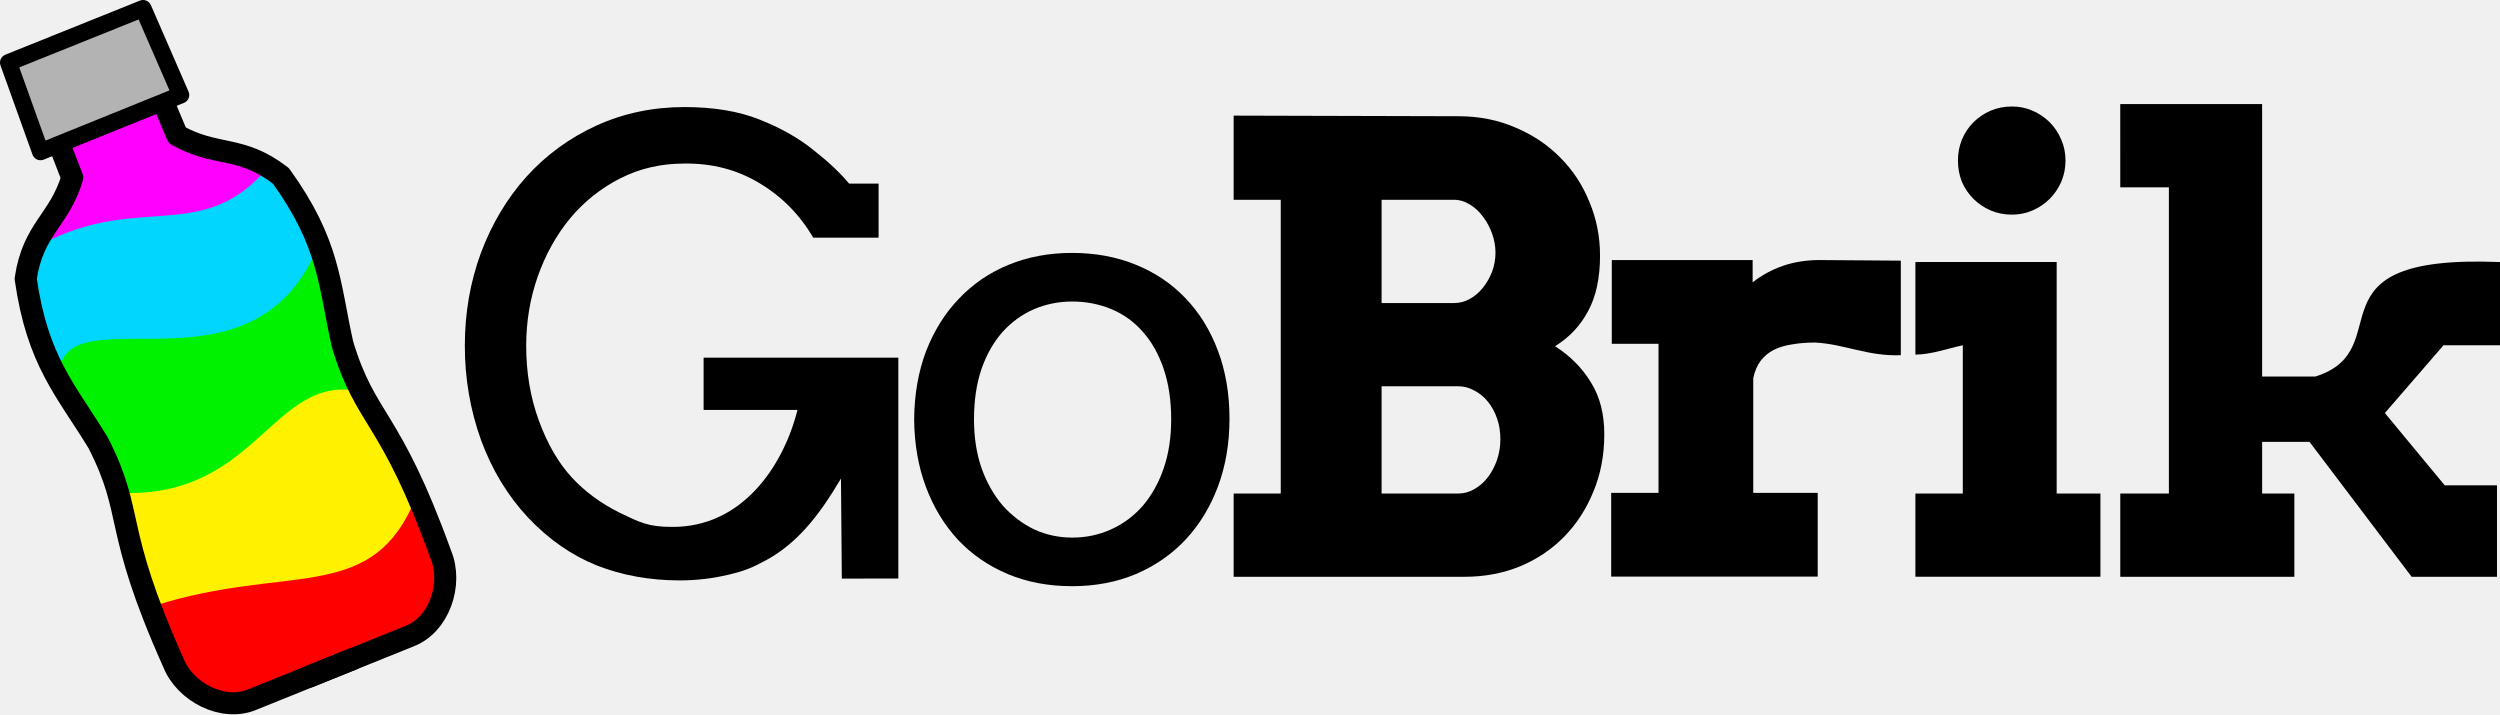
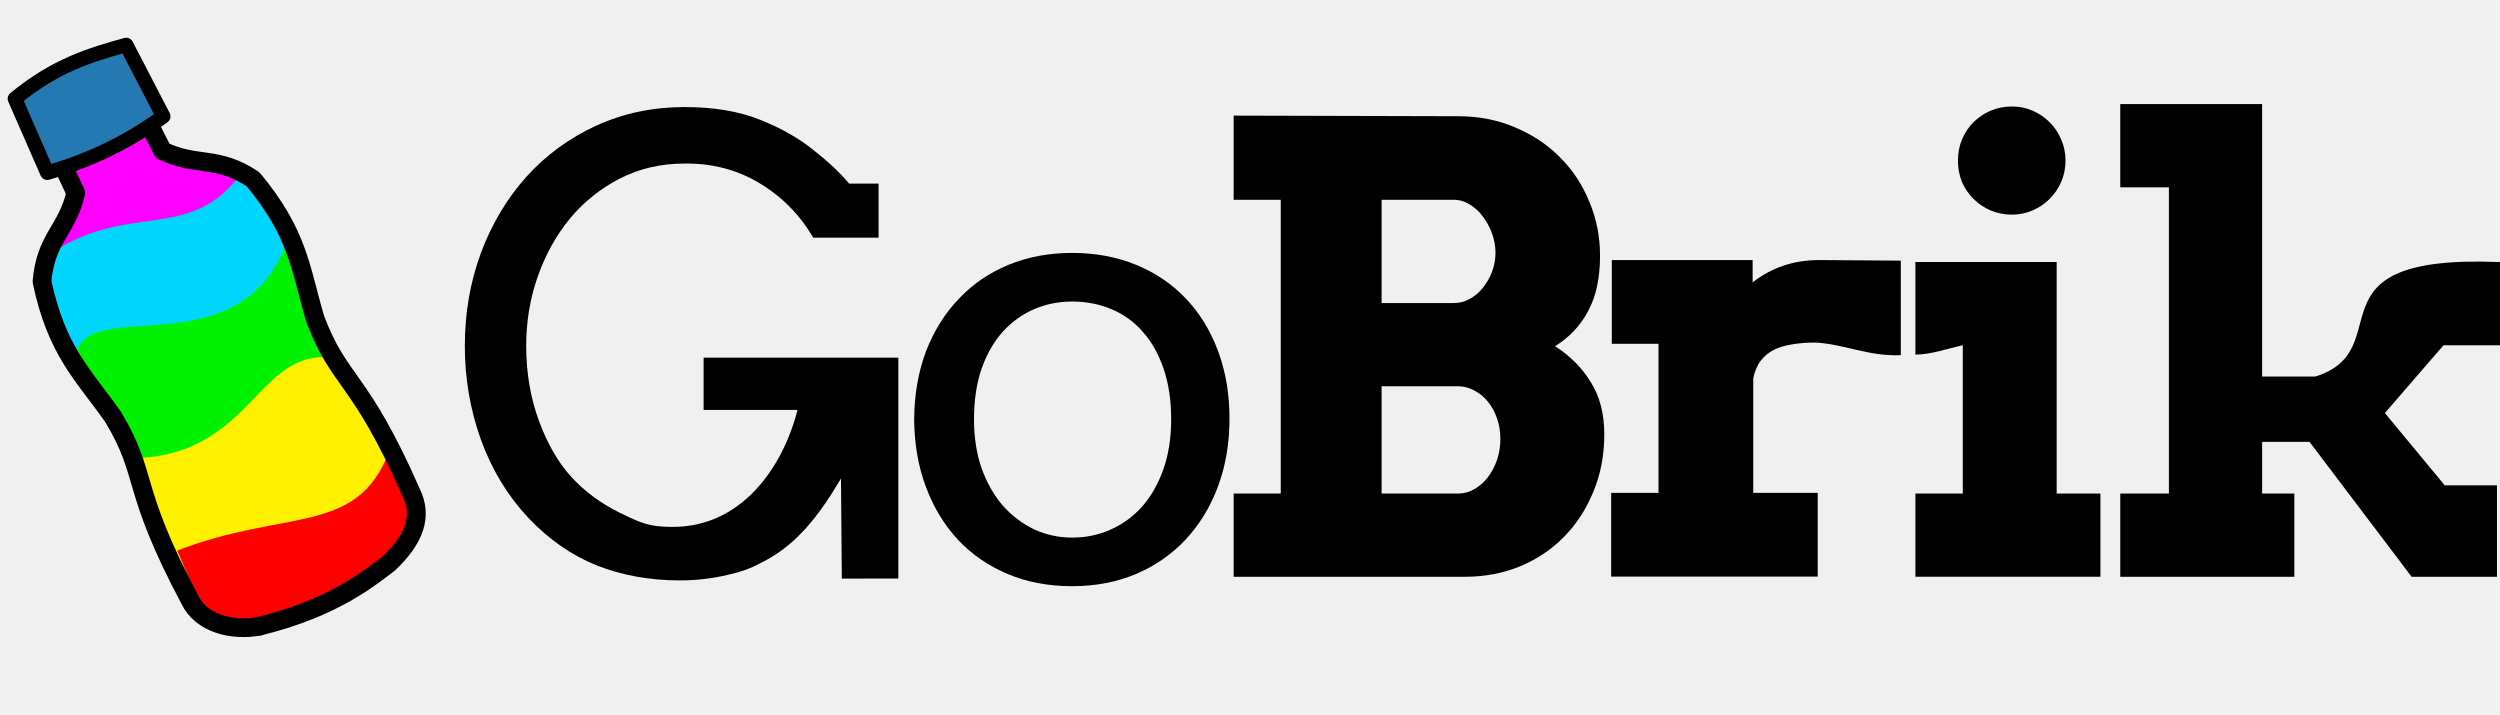
<svg xmlns="http://www.w3.org/2000/svg" id="svg12111" version="1.1" viewBox="0 0 126.768 36.222" height="36.222mm" width="126.768mm">
  <defs id="defs12105">
    <clipPath clipPathUnits="userSpaceOnUse" id="clipPath6603">
      <path style="display:inline;fill:#ffffff;stroke:#000000;stroke-width:3.37;stroke-linecap:round;stroke-linejoin:round;stroke-miterlimit:4;stroke-dasharray:none;stroke-opacity:1;filter:url(#filter4530-5-2)" mask="none" d="m 638.862,565.082 -22.197,-0.03 -0.563,14.49 3.094,-0.003 c -0.021,1.829 -0.048,3.627 -0.072,5.495 -4.312,5.381 -8.475,4.984 -12.401,11.695 -3.061,12.43 -0.645,18.1 0.893,27.415 1.125,12.423 -2.772,12.529 -1.908,35.529 -0.046,4.816 4.219,9.865 9.162,9.754 l 9.333,-9.4e-4 v 10e-4 l 16.495,-6.7e-4 c 4.942,0.111 9.208,-4.936 9.162,-9.753 0.864,-23 -3.034,-23.107 -1.909,-35.531 1.538,-9.314 3.953,-14.985 0.893,-27.415 -3.926,-6.711 -8.089,-6.314 -12.401,-11.695 -0.025,-1.874 -0.051,-3.679 -0.072,-5.515 l 2.887,-0.004 -0.393,-14.432 z" id="path6605" transform="matrix(0.3898363,-0.00153776,0.00153776,0.3898363,-191.477,-165.4669)" />
+     </clipPath>
+     <clipPath id="clipPath6603-6">
+       <path transform="matrix(0.38984,-0.0015378,0.0015378,0.38984,-191.48,-165.47)" d="m 638.86,565.08 -22.197,-0.03 -0.563,14.49 3.094,-0.003 c -0.021,1.829 -0.048,3.627 -0.072,5.495 -4.312,5.381 -8.475,4.984 -12.401,11.695 -3.061,12.43 -0.645,18.1 0.893,27.415 1.125,12.423 -2.772,12.529 -1.908,35.529 -0.046,4.816 4.219,9.865 9.162,9.754 l 9.333,-9.4e-4 v 10e-4 l 16.495,-6.7e-4 c 4.942,0.111 9.208,-4.936 9.162,-9.753 0.864,-23 -3.034,-23.107 -1.909,-35.531 1.538,-9.314 3.953,-14.985 0.893,-27.415 -3.926,-6.711 -8.089,-6.314 -12.401,-11.695 -0.025,-1.874 -0.051,-3.679 -0.072,-5.515 l 2.887,-0.004 -0.393,-14.432 z" fill="#ffffff" filter="url(#filter4530-5-2)" stroke="#000000" stroke-linecap="round" stroke-linejoin="round" stroke-width="3.37" id="path605" />
    </clipPath>
  </defs>
  <g transform="translate(-36.40189,-102.7523)" id="layer1">
    <g id="g2660">
      <g aria-label=" " transform="matrix(0.08618449,0,0,0.08618449,10.75706,118.9042)" style="font-style:normal;font-weight:normal;line-height:0.01%;font-family:sans-serif;letter-spacing:0px;word-spacing:0px;fill:#000000;fill-opacity:1;stroke:none" id="flowRoot3954-7-4-7">
        <path d="m 967.143,195.708 q 0,0 0,0 z" style="font-size:24px;line-height:1.25;font-family:arvo;-inkscape-font-specification:arvo" id="path12724" />
      </g>
      <path id="path7502" style="font-style:normal;font-variant:normal;font-weight:normal;font-stretch:normal;font-size:33.286px;line-height:125%;font-family:Arvo;-inkscape-font-specification:Arvo;letter-spacing:0px;word-spacing:0px;display:inline;fill:#000000;fill-opacity:1;stroke:none;stroke-width:0.948" d="m 79.088,132.091 -0.043,-5.072 c -1.169,1.979 -2.252,3.285 -3.765,4.123 -0.719,0.39 -1.1,0.553 -1.922,0.748 -0.811,0.195 -1.638,0.293 -2.48,0.293 -1.52,0 -2.922,-0.252 -4.205,-0.755 -1.284,-0.513 -2.449,-1.325 -3.497,-2.434 -1.037,-1.109 -1.833,-2.424 -2.388,-3.944 -0.544,-1.52 -0.816,-3.107 -0.816,-4.76 0,-1.664 0.272,-3.235 0.816,-4.714 0.555,-1.479 1.325,-2.768 2.311,-3.867 0.996,-1.099 2.177,-1.962 3.543,-2.588 1.376,-0.626 2.865,-0.94 4.467,-0.94 1.479,0 2.747,0.211 3.805,0.632 1.068,0.421 1.977,0.935 2.727,1.54 0.76,0.596 1.366,1.166 1.818,1.71 h 1.494 v 2.742 h -3.312 c -0.688,-1.171 -1.602,-2.095 -2.742,-2.773 -1.13,-0.678 -2.398,-1.006 -3.805,-0.986 -1.181,0 -2.264,0.252 -3.25,0.755 -0.986,0.503 -1.833,1.181 -2.542,2.033 -0.698,0.852 -1.243,1.833 -1.633,2.942 -0.39,1.109 -0.585,2.28 -0.585,3.512 0,1.366 0.216,2.634 0.647,3.805 0.431,1.171 0.981,2.121 1.648,2.85 0.668,0.729 1.489,1.335 2.465,1.818 0.986,0.472 1.427,0.709 2.618,0.709 3.537,0.033 5.641,-3.021 6.379,-5.931 h -4.761 v -2.65 h 9.874 v 11.199 z" />
      <path id="path7504" style="font-style:normal;font-variant:normal;font-weight:normal;font-stretch:normal;font-size:33.286px;line-height:125%;font-family:Arvo;-inkscape-font-specification:Arvo;letter-spacing:0px;word-spacing:0px;display:inline;fill:#000000;fill-opacity:1;stroke:none;stroke-width:0.948" d="m 82.756,124.019 q 0.015,-1.895 0.601,-3.451 0.601,-1.556 1.664,-2.665 1.063,-1.125 2.526,-1.725 1.463,-0.601 3.22,-0.601 1.772,0 3.235,0.601 1.479,0.601 2.526,1.71 1.048,1.094 1.633,2.65 0.585,1.556 0.585,3.451 0,1.864 -0.585,3.435 -0.585,1.556 -1.633,2.68 -1.048,1.125 -2.526,1.756 -1.463,0.616 -3.235,0.616 -1.802,0 -3.266,-0.616 -1.463,-0.616 -2.511,-1.725 -1.048,-1.125 -1.633,-2.68 -0.585,-1.556 -0.601,-3.435 z m 3.035,0 q 0,1.371 0.385,2.48 0.401,1.109 1.078,1.895 0.693,0.77 1.587,1.202 0.909,0.416 1.926,0.416 1.063,0 1.972,-0.416 0.924,-0.416 1.602,-1.186 0.678,-0.786 1.063,-1.895 0.385,-1.109 0.385,-2.496 0,-1.448 -0.385,-2.573 -0.385,-1.125 -1.063,-1.879 -0.662,-0.755 -1.587,-1.14 -0.924,-0.385 -1.987,-0.385 -1.017,0 -1.926,0.385 -0.893,0.385 -1.587,1.14 -0.678,0.755 -1.078,1.879 -0.385,1.125 -0.385,2.573 z" />
      <path id="path7506" style="font-style:normal;font-variant:normal;font-weight:bold;font-stretch:normal;font-size:33.286px;line-height:125%;font-family:Arvo;-inkscape-font-specification:'Arvo Bold';letter-spacing:0px;word-spacing:0px;display:inline;fill:#000000;fill-opacity:1;stroke:none;stroke-width:0.948" d="m 98.957,127.778 h 2.388 v -14.896 h -2.388 v -4.267 l 11.384,0.031 q 1.587,0 2.896,0.57 1.325,0.555 2.28,1.525 0.955,0.955 1.479,2.249 0.539,1.279 0.539,2.727 0,1.694 -0.601,2.804 -0.585,1.109 -1.679,1.787 1.155,0.739 1.818,1.833 0.678,1.078 0.678,2.634 0,1.587 -0.555,2.911 -0.539,1.325 -1.494,2.295 -0.94,0.955 -2.234,1.494 -1.294,0.524 -2.788,0.524 H 98.957 v -4.221 z m 7.502,-5.438 v 5.438 h 3.882 q 0.447,0 0.832,-0.231 0.401,-0.231 0.678,-0.601 0.293,-0.385 0.462,-0.878 0.169,-0.508 0.169,-1.048 0,-0.57 -0.169,-1.048 -0.169,-0.493 -0.462,-0.847 -0.293,-0.37 -0.693,-0.57 -0.385,-0.216 -0.816,-0.216 z m 0,-9.458 v 5.238 h 3.666 q 0.431,0 0.816,-0.216 0.385,-0.216 0.662,-0.57 0.293,-0.37 0.462,-0.816 0.169,-0.462 0.169,-0.955 0,-0.478 -0.169,-0.955 -0.169,-0.478 -0.462,-0.863 -0.277,-0.385 -0.662,-0.616 -0.385,-0.246 -0.816,-0.246 z" />
      <path id="path7510" style="font-style:normal;font-variant:normal;font-weight:bold;font-stretch:normal;font-size:33.286px;line-height:125%;font-family:Arvo;-inkscape-font-specification:'Arvo Bold';letter-spacing:0px;word-spacing:0px;display:inline;fill:#000000;fill-opacity:1;stroke:none;stroke-width:0.948" d="m 133.527,116.039 h 7.163 v 11.738 h 2.218 v 4.221 h -9.381 v -4.221 h 2.403 v -7.517 c -0.791,0.167 -1.561,0.462 -2.403,0.475 z m 2.157,-5.145 c 0,-0.38 0.067,-0.734 0.2,-1.063 0.144,-0.339 0.339,-0.632 0.585,-0.878 0.246,-0.246 0.534,-0.442 0.863,-0.585 0.339,-0.144 0.703,-0.216 1.094,-0.216 0.37,0 0.719,0.072 1.048,0.216 0.329,0.144 0.616,0.339 0.863,0.585 0.246,0.246 0.442,0.539 0.585,0.878 0.144,0.329 0.216,0.683 0.216,1.063 0,0.38 -0.072,0.739 -0.216,1.078 -0.144,0.329 -0.339,0.616 -0.585,0.863 -0.246,0.246 -0.534,0.442 -0.863,0.585 -0.329,0.144 -0.678,0.216 -1.048,0.216 -0.39,0 -0.755,-0.072 -1.094,-0.216 -0.329,-0.144 -0.616,-0.339 -0.863,-0.585 -0.246,-0.246 -0.442,-0.534 -0.585,-0.863 -0.134,-0.339 -0.2,-0.698 -0.2,-1.078 z" />
      <path id="path7512" style="font-style:normal;font-variant:normal;font-weight:bold;font-stretch:normal;font-size:33.286px;line-height:125%;font-family:Arvo;-inkscape-font-specification:'Arvo Bold';letter-spacing:0px;word-spacing:0px;display:inline;fill:#000000;fill-opacity:1;stroke:none;stroke-width:0.948" d="m 143.914,108.029 h 7.194 v 13.818 h 2.696 c 4.387,-1.385 -0.726,-6.215 9.366,-5.807 v 4.221 h -2.865 l -2.973,3.435 3.035,3.666 h 2.65 v 4.637 h -4.329 l -5.176,-6.84 h -2.403 v 2.619 h 1.633 v 4.221 h -8.827 v -4.221 h 2.465 v -15.528 h -2.465 z" />
-       <g clip-path="url(#clipPath6603)" transform="matrix(0.7894136,-0.3147984,0.3147984,0.7894136,-19.35992,79.25083)" id="g7548" style="font-style:normal;font-weight:normal;font-size:medium;line-height:125%;font-family:sans-serif;letter-spacing:0px;word-spacing:0px;fill:#000000;fill-opacity:1;stroke:none">
-         <path style="fill:#ff00ff;fill-opacity:1;fill-rule:evenodd;stroke:none;stroke-width:0.279px;stroke-linecap:butt;stroke-linejoin:miter;stroke-opacity:1" d="m 45.708,66.816 0.435,-9.792 c 8.743,-10.184 11.149,0.5 11.387,4.379 l 5.15,5.195 c -6.914,3.878 -11.353,0.24 -16.972,0.218 z" id="path7550" />
-         <path id="path7552" d="m 45.578,74.494 0.435,-9.792 c 8.058,-1.731 10.172,3.856 16.32,0.218 l 0.218,9.357 z" style="fill:#00d6ff;fill-opacity:1;fill-rule:evenodd;stroke:none;stroke-width:0.279px;stroke-linecap:butt;stroke-linejoin:miter;stroke-opacity:1" />
-         <path style="fill:#00f200;fill-opacity:1;fill-rule:evenodd;stroke:none;stroke-width:0.279px;stroke-linecap:butt;stroke-linejoin:miter;stroke-opacity:1" d="m 46.156,80.201 -0.127,-8.71 c 2.562,-3.049 10.077,6.253 16.882,-0.865 l 0.218,9.357 c -5.846,0.635 -12.788,4.533 -16.972,0.218 z" id="path7554" />
-         <path id="path7556" d="m 45.926,89.701 0.435,-9.792 c 7.948,3.645 11.478,-3.892 16.32,0.218 l 0.218,9.357 z" style="fill:#fff100;fill-opacity:1;fill-rule:evenodd;stroke:none;stroke-width:0.279px;stroke-linecap:butt;stroke-linejoin:miter;stroke-opacity:1" />
-         <path id="path7558" d="m 45.559,95.918 0.436,-8.935 c 8.049,0.613 11.765,4.513 16.332,0.199 l 0.218,8.538 z" style="fill:#ff0000;fill-opacity:1;fill-rule:evenodd;stroke:none;stroke-width:0.267px;stroke-linecap:butt;stroke-linejoin:miter;stroke-opacity:1" />
-       </g>
-       <path id="path2583" d="m 49.448,137.852 8.136,-3.577 c 1.149,-0.935 1.261,-2.169 0.175,-4.314 -2.428,2.5 -7.446,3.138 -10.311,3.928 z" style="fill:#ff0000;fill-opacity:1;stroke:none;stroke-width:0.265px;stroke-linecap:butt;stroke-linejoin:miter;stroke-opacity:1" />
-       <path style="display:inline;fill:#000000;fill-opacity:0;stroke:#000000;stroke-width:1.117;stroke-linecap:round;stroke-linejoin:round;stroke-miterlimit:4;stroke-dasharray:none;stroke-opacity:1" d="m 41.939,106.489 c -1.071,0.635 -3.575,0.959 -3.039,2.291 0.428,1.063 0.776,1.978 1.165,2.979 -0.658,2.188 -1.986,2.582 -2.361,5.13 0.6,4.198 2.045,5.641 3.672,8.313 1.885,3.678 0.701,4.194 3.817,11.153 0.583,1.486 2.519,2.508 4.024,1.861 l 5.068,-2.044" id="path7560" mask="none" />
-       <path mask="none" id="path7562" d="m 40.379,107.118 c 1.212,-0.286 3.24,-1.79 3.778,-0.459 0.429,1.062 0.814,1.963 1.228,2.954 1.992,1.119 3.222,0.481 5.26,2.057 2.481,3.44 2.442,5.481 3.123,8.534 1.194,3.957 2.405,3.506 4.99,10.68 0.611,1.474 -0.074,3.554 -1.606,4.132 l -5.068,2.044" style="display:inline;fill:none;stroke:#000000;stroke-width:1.117;stroke-linecap:round;stroke-linejoin:round;stroke-miterlimit:4;stroke-dasharray:none;stroke-opacity:1" />
-       <path style="display:inline;fill:#b3b3b3;fill-rule:evenodd;stroke:#000000;stroke-width:0.862;stroke-linecap:round;stroke-linejoin:round;stroke-miterlimit:4;stroke-dasharray:none;stroke-opacity:1" d="m 36.833,105.925 6.824,-2.742 1.91,4.386 -7.111,2.878 z" id="path7564" />
      <g transform="matrix(0.07721937,-5.3034671e-4,5.3034671e-4,0.07721937,34.12937,110.1181)" id="g34078-1">
        <g id="g34068-3" />
      </g>
      <g id="text2587" style="font-style:normal;font-weight:normal;font-size:31.728px;line-height:1.25;font-family:sans-serif;letter-spacing:0px;word-spacing:0px;fill:#000000;fill-opacity:1;stroke:none;stroke-width:0.793" aria-label="r">
        <path id="path2636" style="font-style:normal;font-variant:normal;font-weight:bold;font-stretch:normal;font-family:Arvo;-inkscape-font-specification:'Arvo Bold';stroke-width:0.793" d="m 132.787,120.763 v 0 c -1.671,0.067 -2.883,-0.573 -4.353,-0.641 -0.423,0 -0.811,0.031 -1.162,0.093 -0.351,0.052 -0.661,0.145 -0.93,0.279 -0.258,0.134 -0.48,0.32 -0.666,0.558 -0.176,0.238 -0.3,0.532 -0.372,0.883 v 5.81 h 3.269 v 4.245 h -10.473 v -4.245 h 2.401 v -7.56 h -2.37 v -4.245 h 7.142 V 117.07 c 0.454,-0.361 0.966,-0.64 1.534,-0.837 0.568,-0.196 1.188,-0.294 1.859,-0.294 0.682,0 1.384,0.005 2.107,0.015 0.723,0.01 1.394,0.015 2.014,0.015 z" />
      </g>
+       <g transform="matrix(0.1765389,-0.06891103,0.06886609,0.1766973,146.4452,-28.14774)" id="g648">
+         <g transform="matrix(3.8112,-0.28689,0.2891,3.8087,-1003,268)" clip-path="url(#clipPath6603-6)" fill-rule="evenodd" id="g638">
+           <path d="m 45.708,66.816 0.435,-9.792 c 8.743,-10.184 13.385,-2.916 16.32,0.218 l 0.218,9.357 c -6.914,3.878 -11.353,0.24 -16.972,0.218 z" fill="#ff00ff" id="path628" />
+           <path d="m 45.578,74.494 0.435,-9.792 c 8.058,-1.731 10.172,3.856 16.32,0.218 l 0.218,9.357 z" fill="#00d6ff" id="path630" />
+           <path d="m 46.156,80.201 -0.127,-8.71 c 2.562,-3.049 10.077,6.253 16.882,-0.865 l 0.218,9.357 c -5.846,0.635 -12.788,4.533 -16.972,0.218 z" fill="#00f200" id="path632" />
+           <path d="m 45.926,89.701 0.435,-9.792 c 7.948,3.646 11.478,-3.892 16.32,0.218 l 0.218,9.357 z" fill="#fff100" id="path634" />
+           <path d="m 45.919,96.017 0.436,-8.935 c 8.049,0.613 11.765,4.513 16.332,0.199 l 0.218,8.538 z" fill="#ff0000" id="path636" />
+         </g>
+         <g stroke="#000000" stroke-linecap="round" stroke-linejoin="round" id="g646">
+           <path d="m -776.58,467.33 c -5.452,1.282 -16.632,-0.702 -16.124,5.732 0.406,5.133 0.67,9.527 0.991,14.342 -5.767,8.495 -11.997,8.396 -17.033,18.82 -3.072,18.81 1.187,26.942 4.576,40.587 3.144,18.308 -2.633,18.925 1.378,52.963 0.502,7.154 7.606,12.1 14.764,13.399" fill-opacity="0" stroke-width="5.02" id="path640" />
+           <path d="m -784.12,467.93 c 5.587,0.407 16.311,-3.312 16.831,3.121 0.414,5.132 0.851,9.513 1.298,14.318 7.043,7.48 13.179,6.401 19.806,15.9 6.02,18.09 3.105,26.79 1.924,40.797 -0.198,18.573 5.604,18.272 7.047,52.514 0.64,7.143 -3.683,11.973 -12.451,15.555 -5.66,1.565 -17.778,5.788 -38.362,3.04" fill="none" stroke-width="5.02" id="path642" />
+           <path d="m -797.73,458.04 c 13.24,-4.371 23.186,-3.595 32.972,-2.568 l 2.297,21.377 c -10.135,2.67 -21.325,3.951 -34.388,2.765 z" fill="#2479b3" fill-rule="evenodd" stroke-width="3.874" id="path644" />
+         </g>
+       </g>
    </g>
  </g>
</svg>
